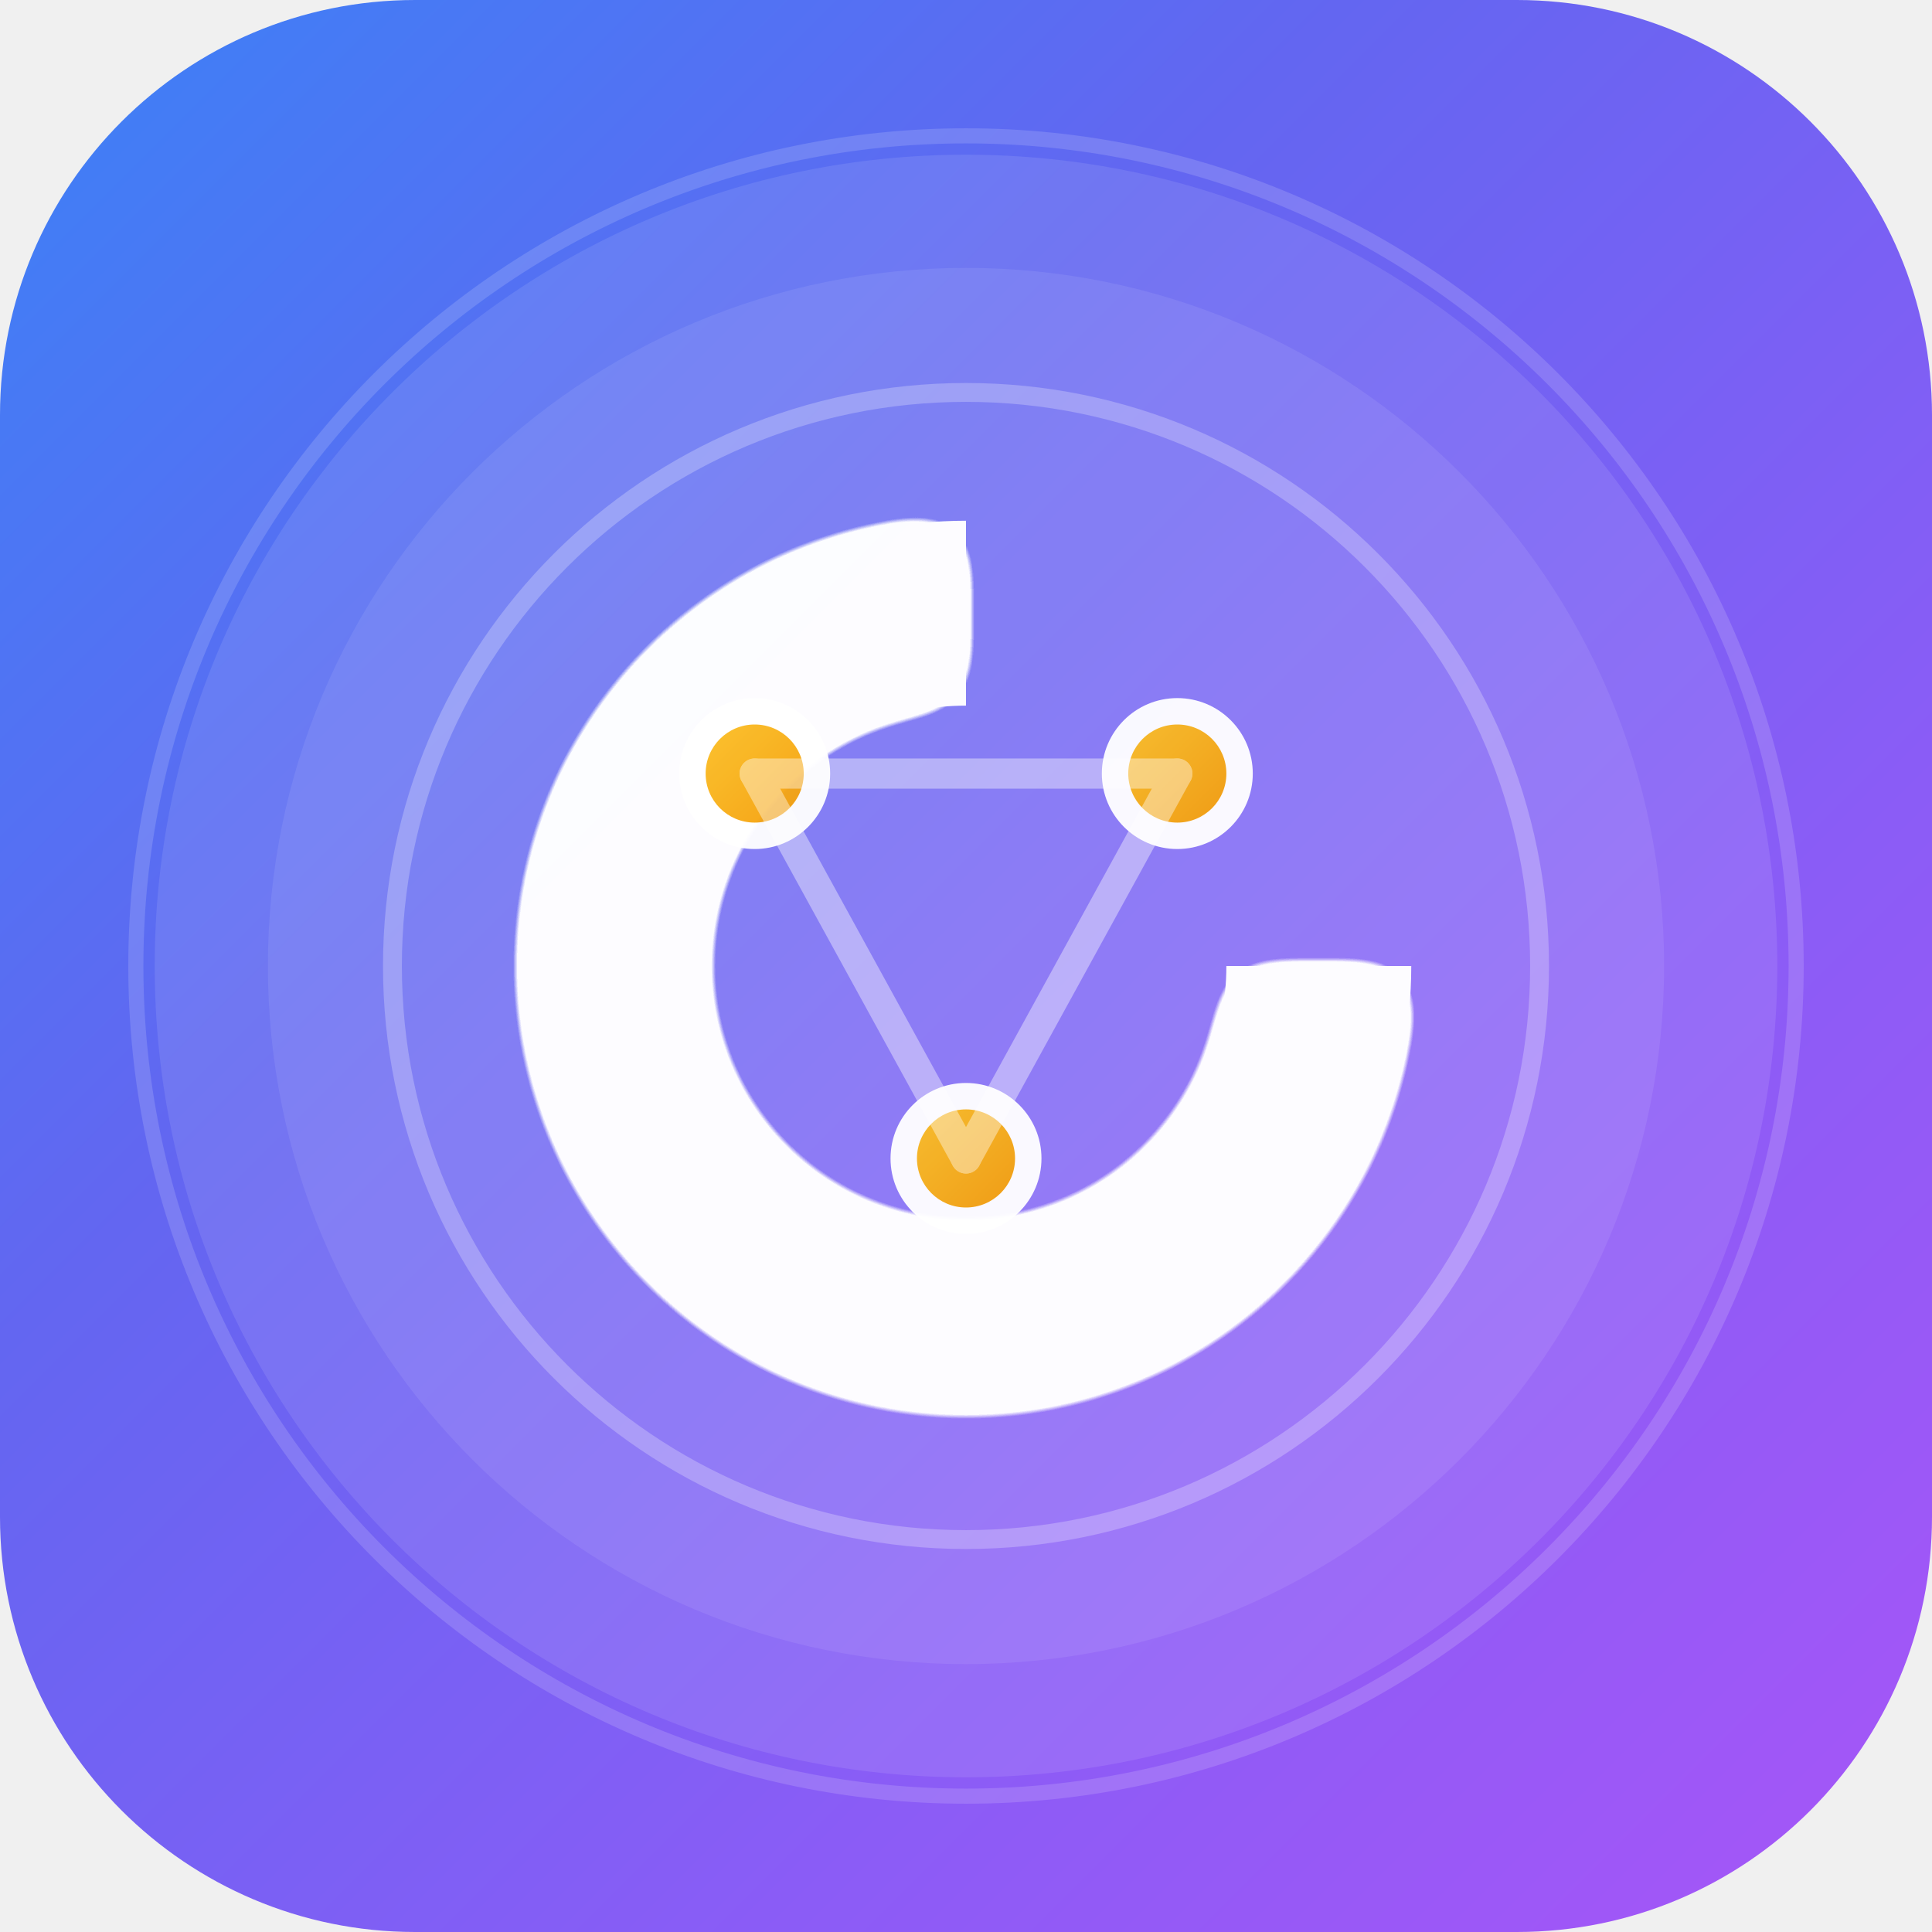
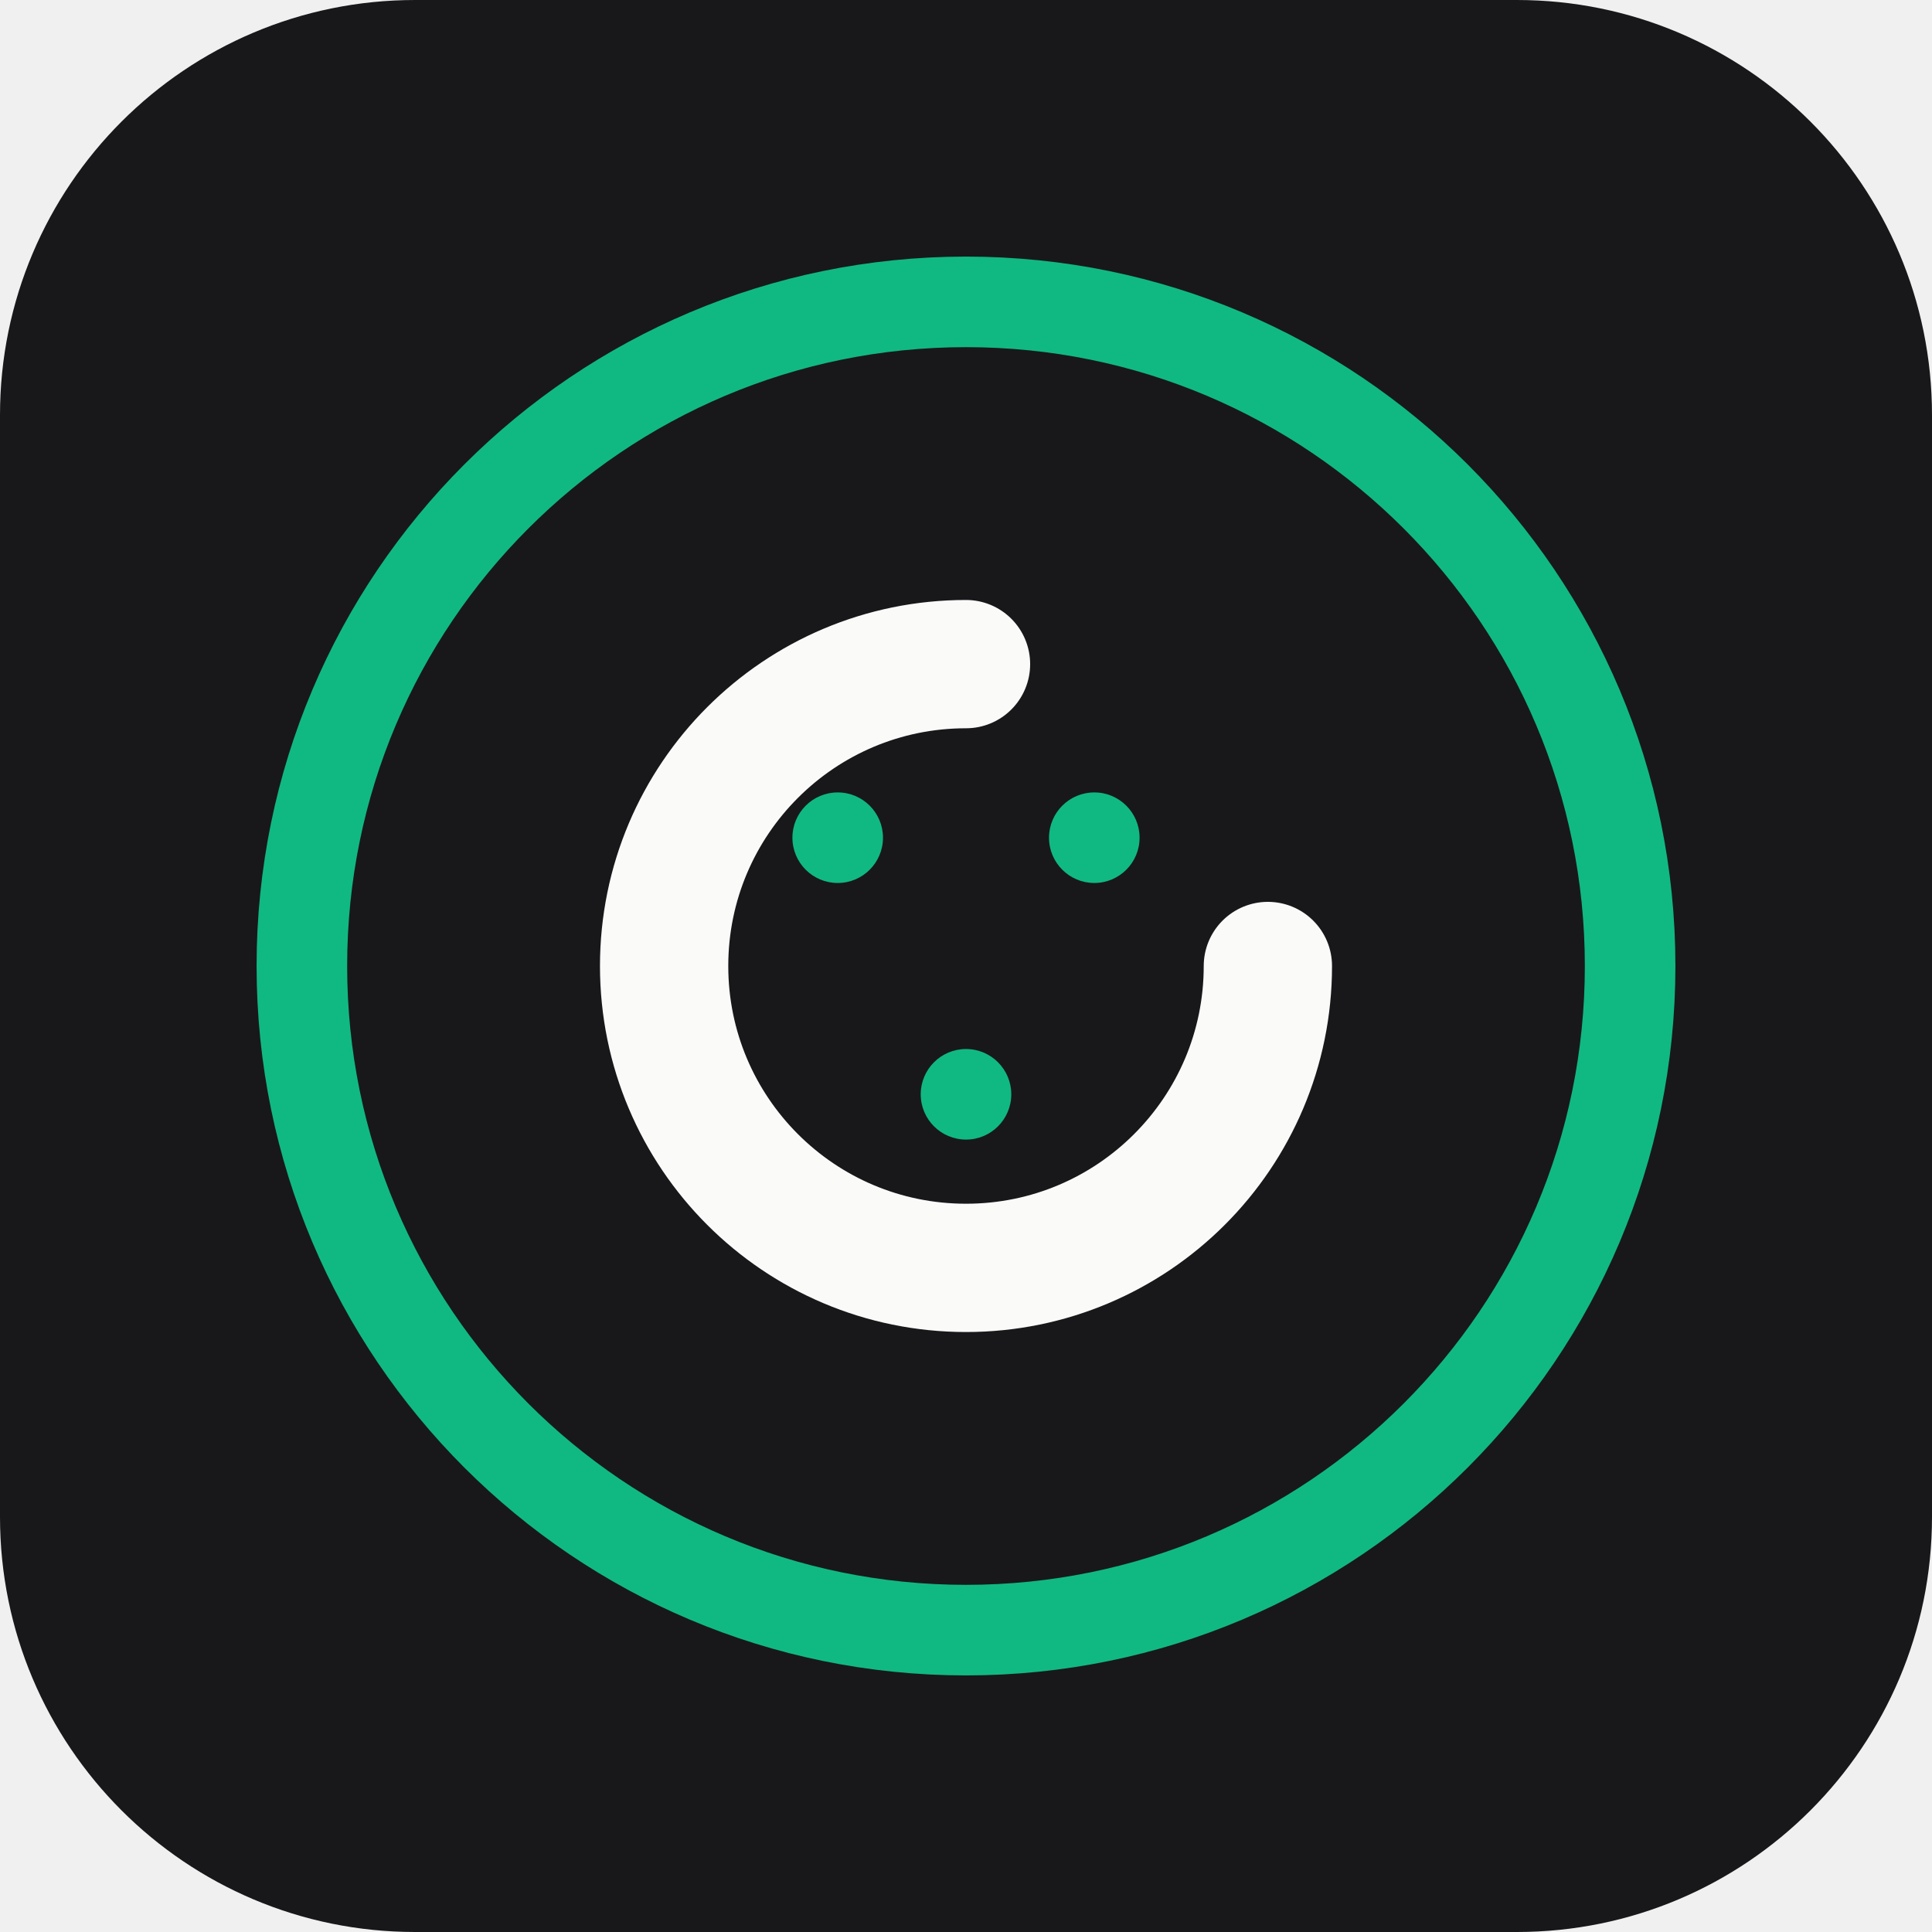
<svg xmlns="http://www.w3.org/2000/svg" width="512" height="512" viewBox="0 0 512 512" fill="none">
-   <defs>
-     <linearGradient id="pwaGradient512" x1="0%" y1="0%" x2="100%" y2="100%">
-       <stop offset="0%" style="stop-color:#3B82F6;stop-opacity:1" />
-       <stop offset="35%" style="stop-color:#6366F1;stop-opacity:1" />
-       <stop offset="70%" style="stop-color:#8B5CF6;stop-opacity:1" />
-       <stop offset="100%" style="stop-color:#A855F7;stop-opacity:1" />
-     </linearGradient>
-     <linearGradient id="pwaAccent512" x1="0%" y1="0%" x2="100%" y2="100%">
-       <stop offset="0%" style="stop-color:#FBBF24;stop-opacity:1" />
-       <stop offset="100%" style="stop-color:#F59E0B;stop-opacity:1" />
-     </linearGradient>
-     <filter id="pwaShadow512">
-       <feGaussianBlur stdDeviation="8" result="coloredBlur" />
-       <feColorMatrix in="coloredBlur" type="matrix" values="1 0 0 0 0  0 1 0 0 0  0 0 1 0 0  0 0 0 18 -7" result="glow" />
-       <feBlend in="SourceGraphic" in2="glow" />
-     </filter>
-   </defs>
-   <rect width="512" height="512" rx="110" fill="url(#pwaGradient512)" />
-   <circle cx="256" cy="256" r="215" fill="white" opacity="0.1" />
-   <circle cx="256" cy="256" r="185" fill="white" opacity="0.08" />
-   <path d="M 374 256 A 118 118 0 1 1 256 138 L 256 187 A 69 69 0 1 0 325 256 Z" fill="white" opacity="0.98" filter="url(#pwaShadow512)" />
-   <g opacity="0.95">
-     <circle cx="200" cy="205" r="20" fill="white" />
-     <circle cx="200" cy="205" r="13" fill="url(#pwaAccent512)" />
-     <circle cx="312" cy="205" r="20" fill="white" />
-     <circle cx="312" cy="205" r="13" fill="url(#pwaAccent512)" />
-     <circle cx="256" cy="307" r="20" fill="white" />
-     <circle cx="256" cy="307" r="13" fill="url(#pwaAccent512)" />
-   </g>
-   <g opacity="0.4" stroke="white" stroke-width="8" stroke-linecap="round">
-     <line x1="200" y1="205" x2="312" y2="205" />
-     <line x1="200" y1="205" x2="256" y2="307" />
-     <line x1="312" y1="205" x2="256" y2="307" />
-   </g>
-   <circle cx="256" cy="256" r="152" fill="none" stroke="white" stroke-width="5" opacity="0.25" />
-   <circle cx="256" cy="256" r="220" fill="none" stroke="white" stroke-width="4" opacity="0.15" />
+   <rect width="512" height="512" rx="110" fill="#18181B" />
+   <circle cx="256" cy="256" r="176" fill="none" stroke="#10B981" stroke-width="24" />
+   <path d="M336 256C336 300.183 300.183 336 256 336C211.817 336 176 300.183 176 256C176 211.817 211.817 176 256 176" stroke="#FAFAF9" stroke-width="34" stroke-linecap="round" />
+   <circle cx="222" cy="222" r="12" fill="#10B981" />
+   <circle cx="290" cy="222" r="12" fill="#10B981" />
+   <circle cx="256" cy="290" r="12" fill="#10B981" />
</svg>
